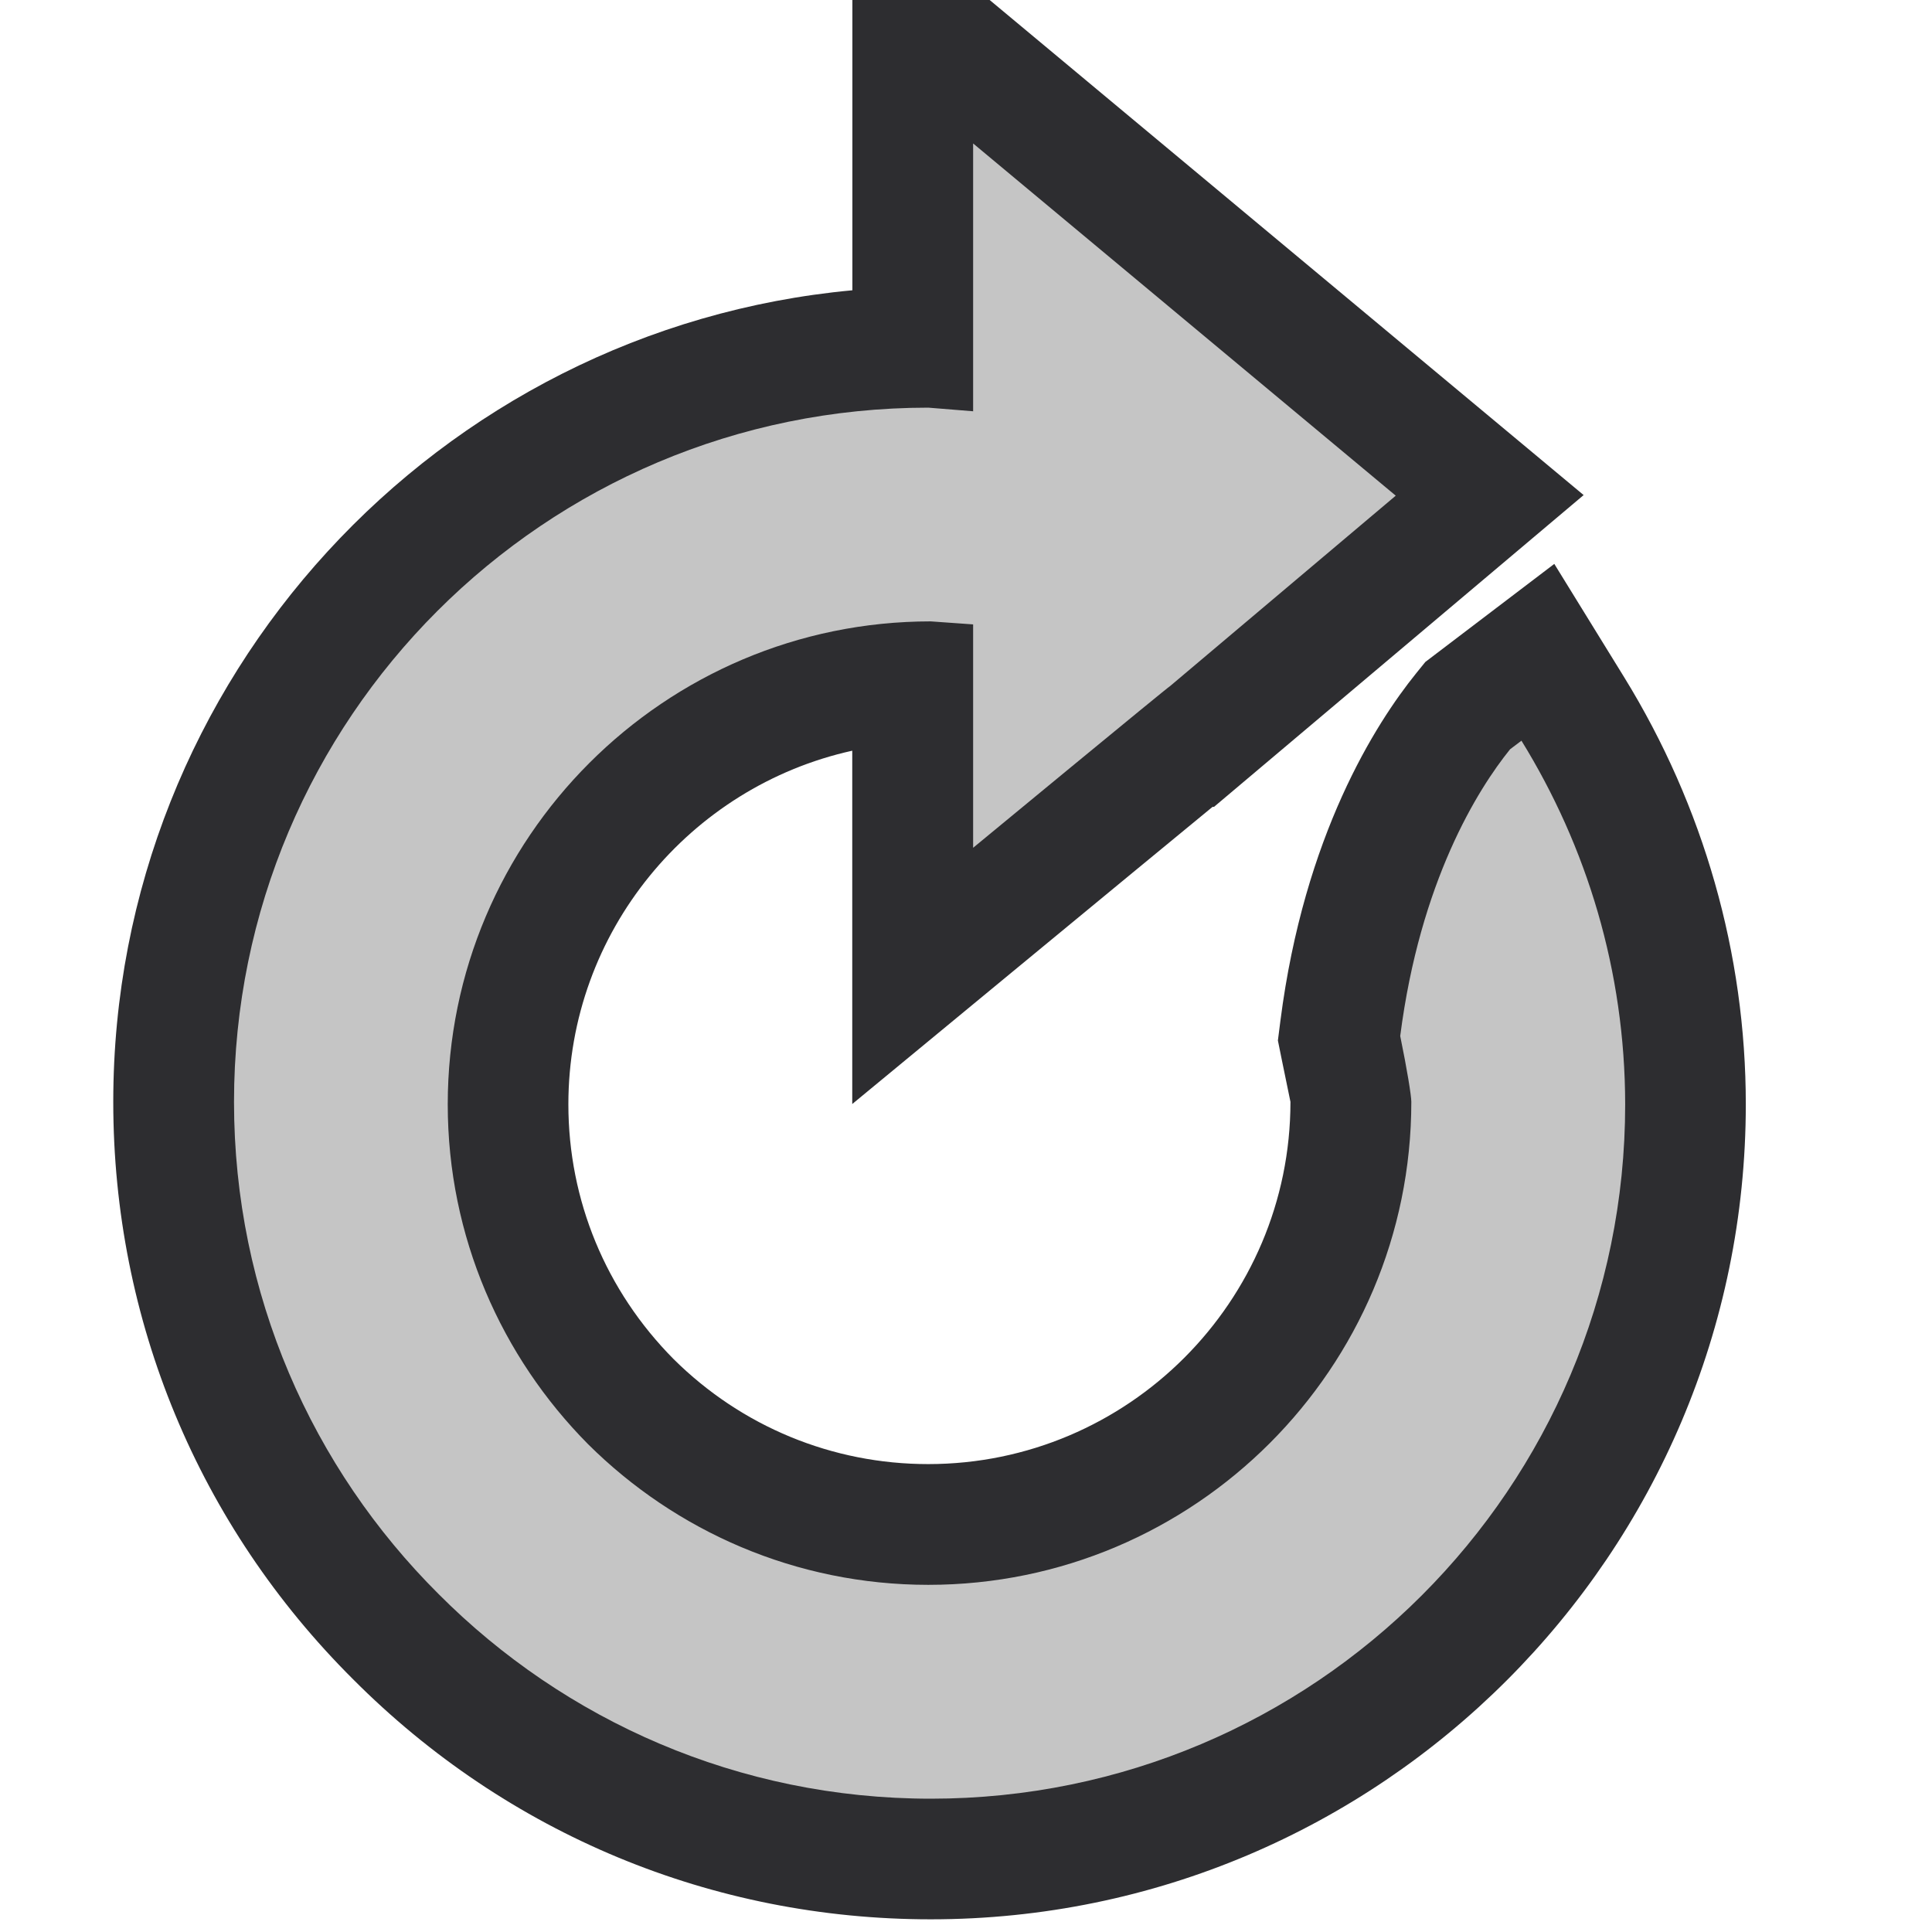
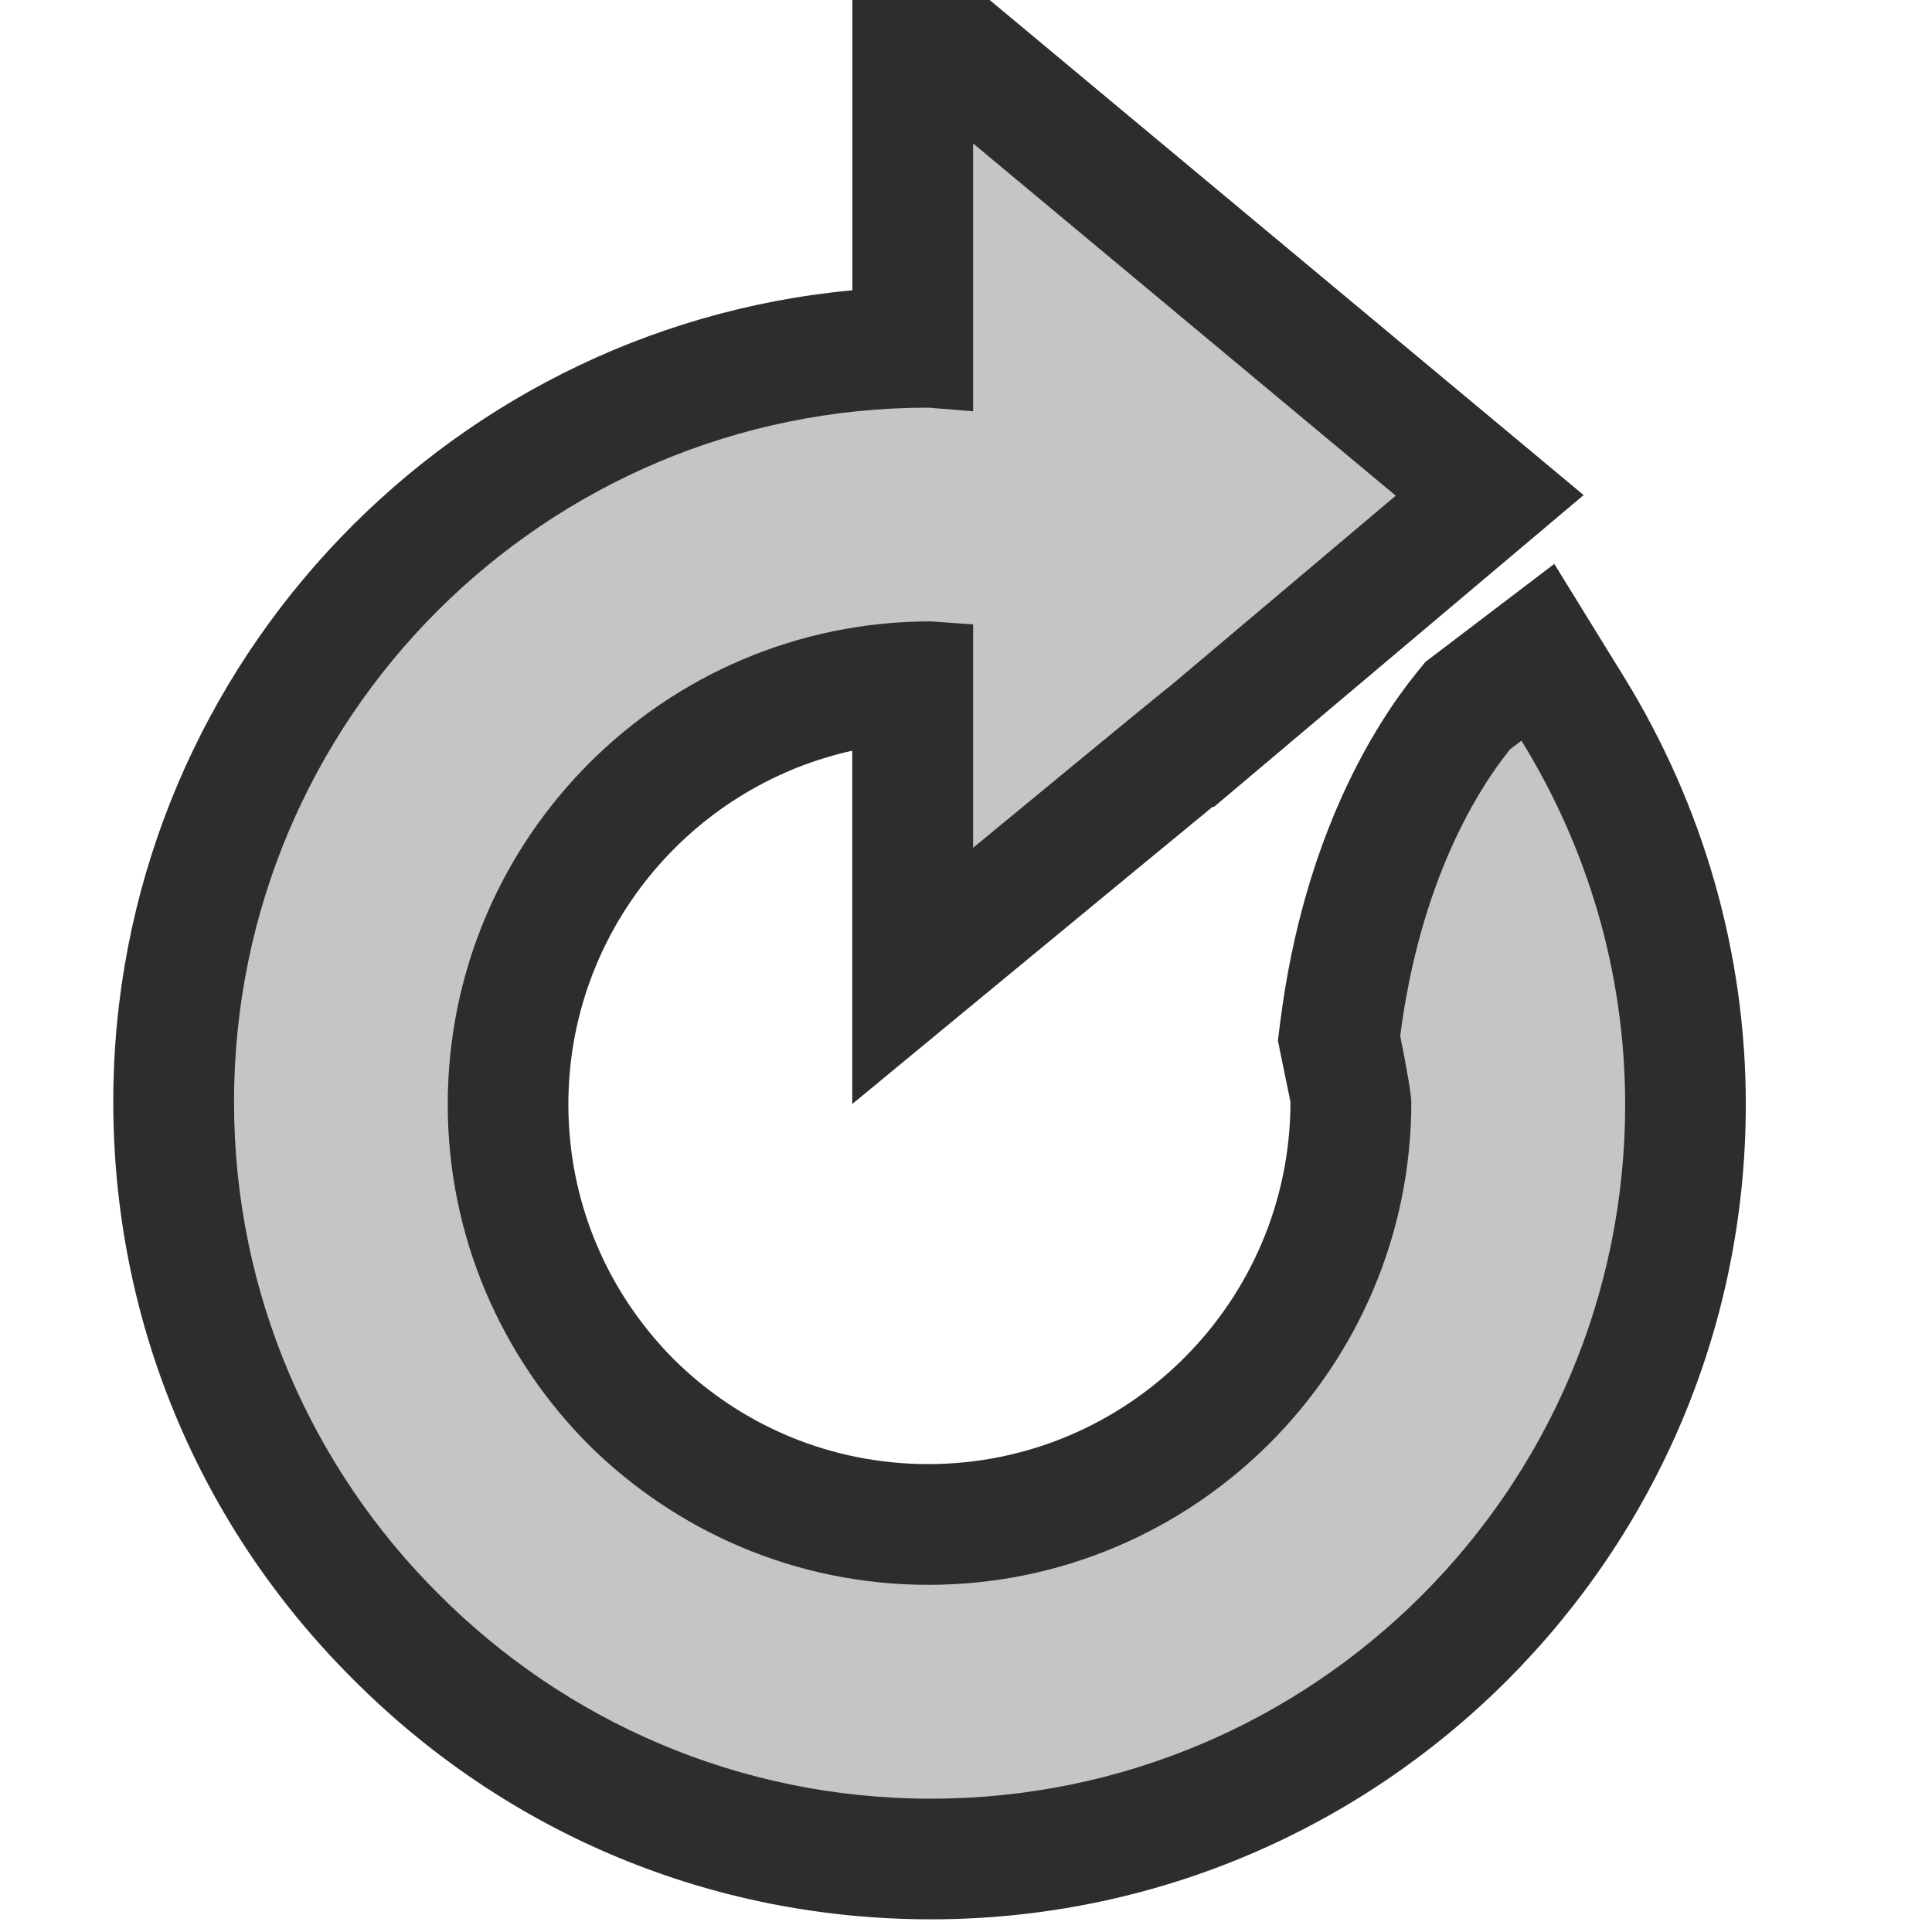
<svg xmlns="http://www.w3.org/2000/svg" width="16" height="16">
-   <path d="M13.451 5.609l-.579-.939-1.068.812-.076.094c-.335.415-.927 1.341-1.124 2.876l-.021.165.033.163.071.345c0 1.654-1.346 3-3 3-.795 0-1.545-.311-2.107-.868-.563-.567-.873-1.317-.873-2.111 0-1.431 1.007-2.632 2.351-2.929v2.926s2.528-2.087 2.984-2.461h.012l3.061-2.582-4.919-4.1h-1.137v2.404c-3.429.318-6.121 3.211-6.121 6.721 0 1.809.707 3.508 1.986 4.782 1.277 1.282 2.976 1.988 4.784 1.988 3.722 0 6.75-3.028 6.75-6.75 0-1.245-.349-2.468-1.007-3.536z" fill="#2D2D30" />
-   <path d="M12.6 6.134l-.094.071c-.269.333-.746 1.096-.91 2.375.057.277.092.495.092.545 0 2.206-1.794 4-4 4-1.098 0-2.093-.445-2.817-1.164-.718-.724-1.163-1.718-1.163-2.815 0-2.206 1.794-4 4-4l.351.025v1.85s1.626-1.342 1.631-1.339l1.869-1.577-3.5-2.917v2.218l-.371-.03c-3.176 0-5.75 2.574-5.75 5.75 0 1.593.648 3.034 1.695 4.076 1.042 1.046 2.482 1.694 4.076 1.694 3.176 0 5.75-2.574 5.75-5.75-.001-1.106-.318-2.135-.859-3.012z" fill="#C5C5C5" />
+   <path fill="#2D2D30" d="M13.451 5.609l-.579-.939-1.068.812-.076.094c-.335.415-.927 1.341-1.124 2.876l-.021.165.033.163.071.345c0 1.654-1.346 3-3 3-.795 0-1.545-.311-2.107-.868-.563-.567-.873-1.317-.873-2.111 0-1.431 1.007-2.632 2.351-2.929v2.926s2.528-2.087 2.984-2.461h.012l3.061-2.582-4.919-4.1h-1.137v2.404c-3.429.318-6.121 3.211-6.121 6.721 0 1.809.707 3.508 1.986 4.782 1.277 1.282 2.976 1.988 4.784 1.988 3.722 0 6.75-3.02 6.75-6.75 0-1.245-.349-2.468-1.007-3.536z" />
+   <path fill="#C5C5C5" d="M12.6 6.134l-.094.071c-.269.333-.746 1.096-.91 2.375.057.277.092.495.092.545 0 2.206-1.794 4-4 4-1.098 0-2.093-.445-2.817-1.164-.718-.724-1.163-1.718-1.163-2.815 0-2.206 1.794-4 4-4l.351.025v1.85s1.626-1.342 1.631-1.339l1.869-1.577-3.5-2.917v2.218l-.371-.03c-3.176 0-5.75 2.574-5.75 5.75 0 1.593.648 3.034 1.695 4.076 1.042 1.046 2.482 1.694 4.076 1.694 3.176 0 5.75-2.574 5.75-5.75-.001-1.106-.318-2.135-.859-3.012z" />
</svg>
